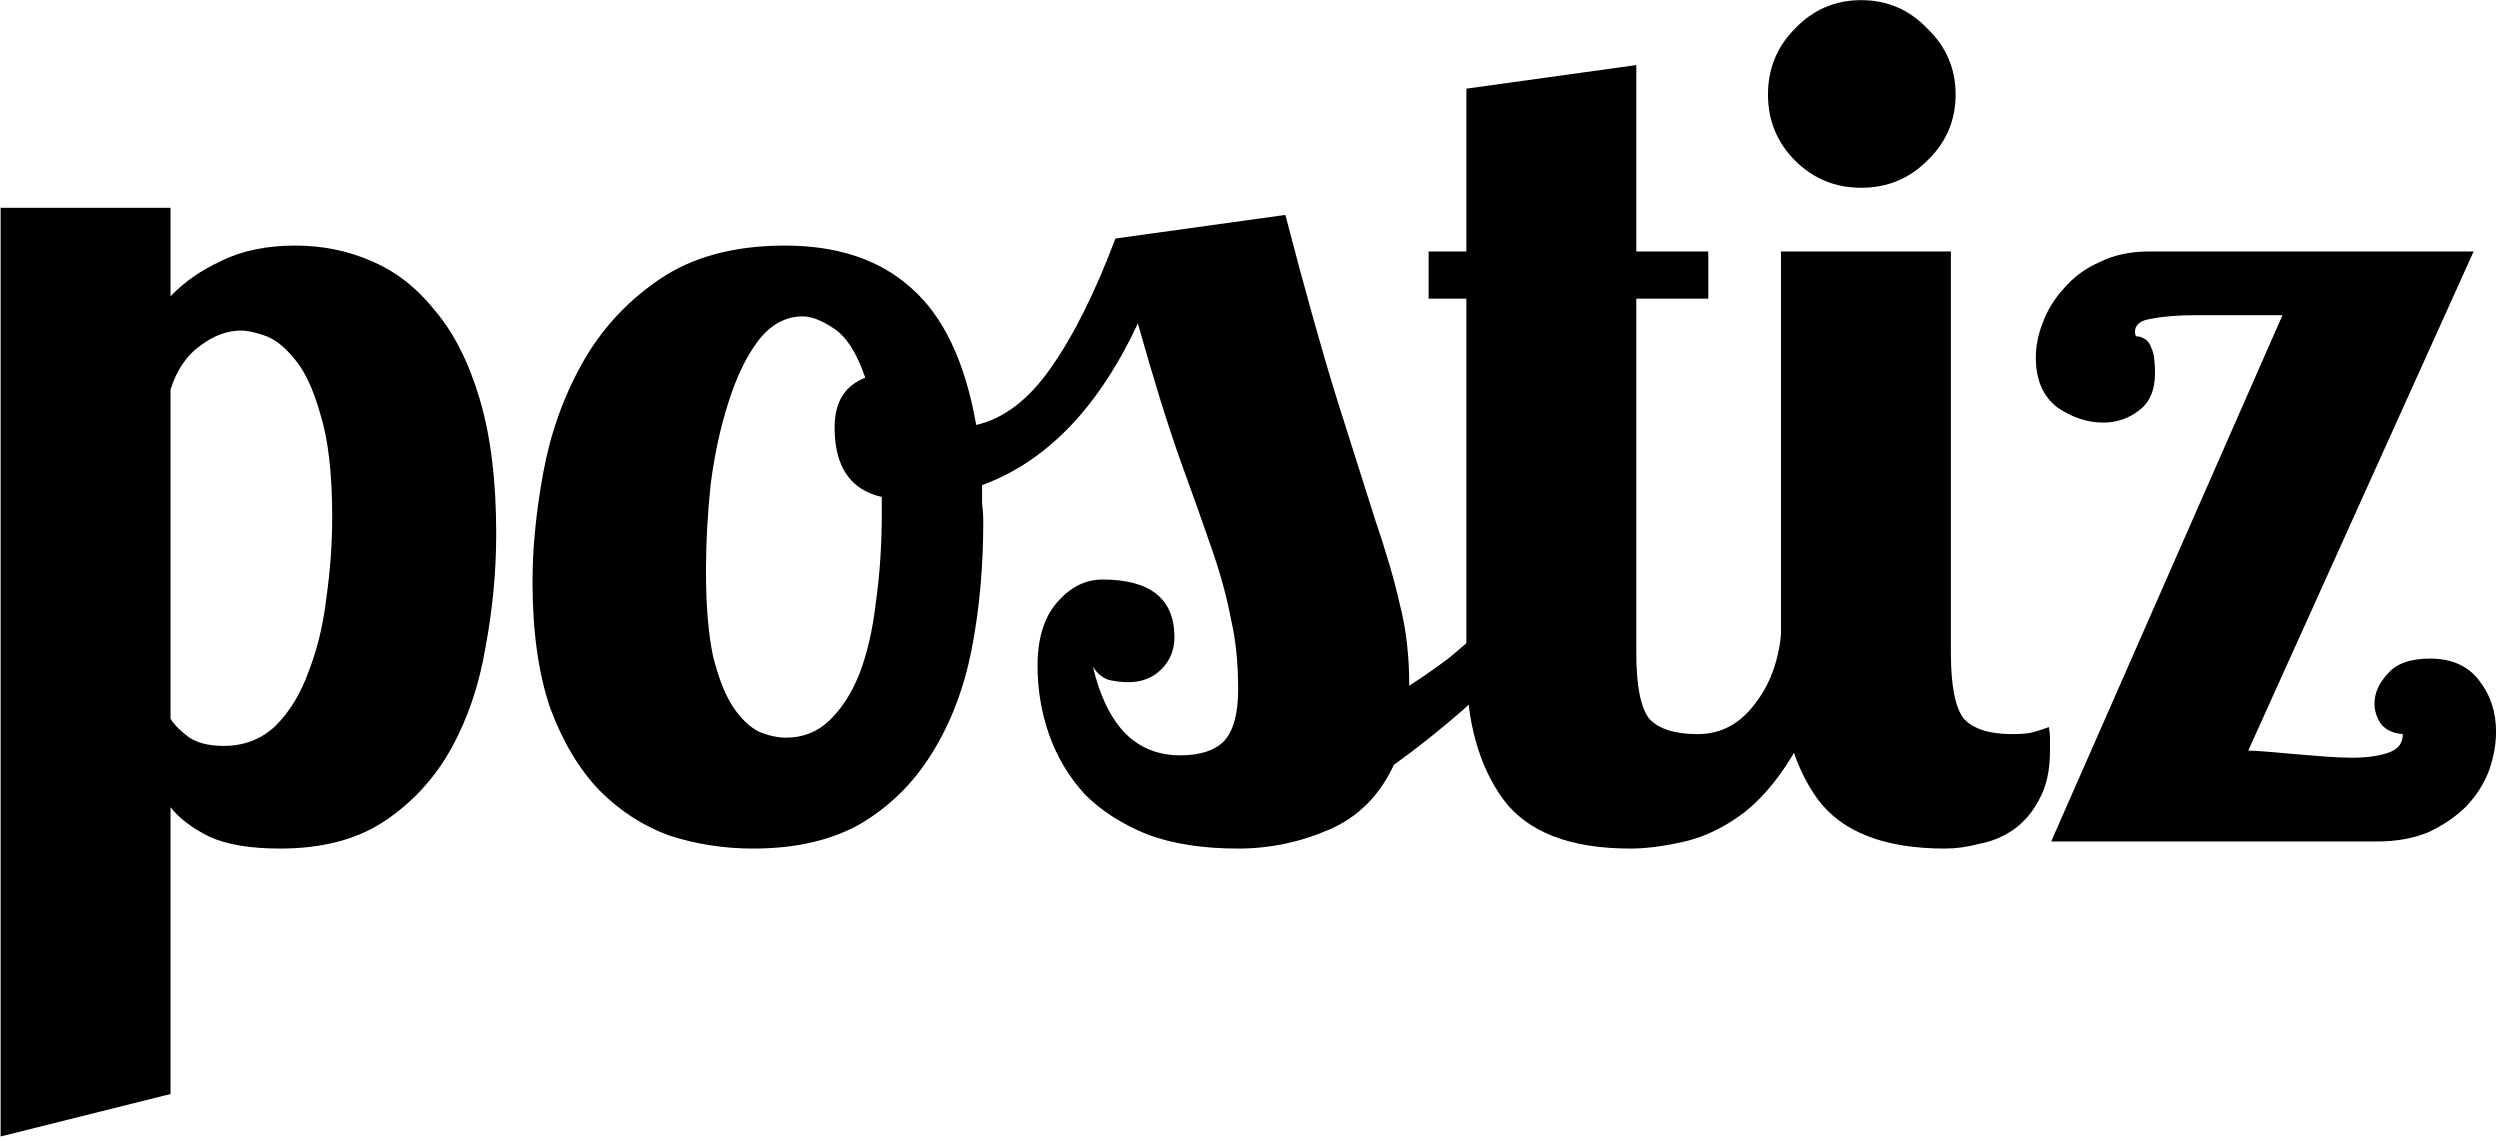
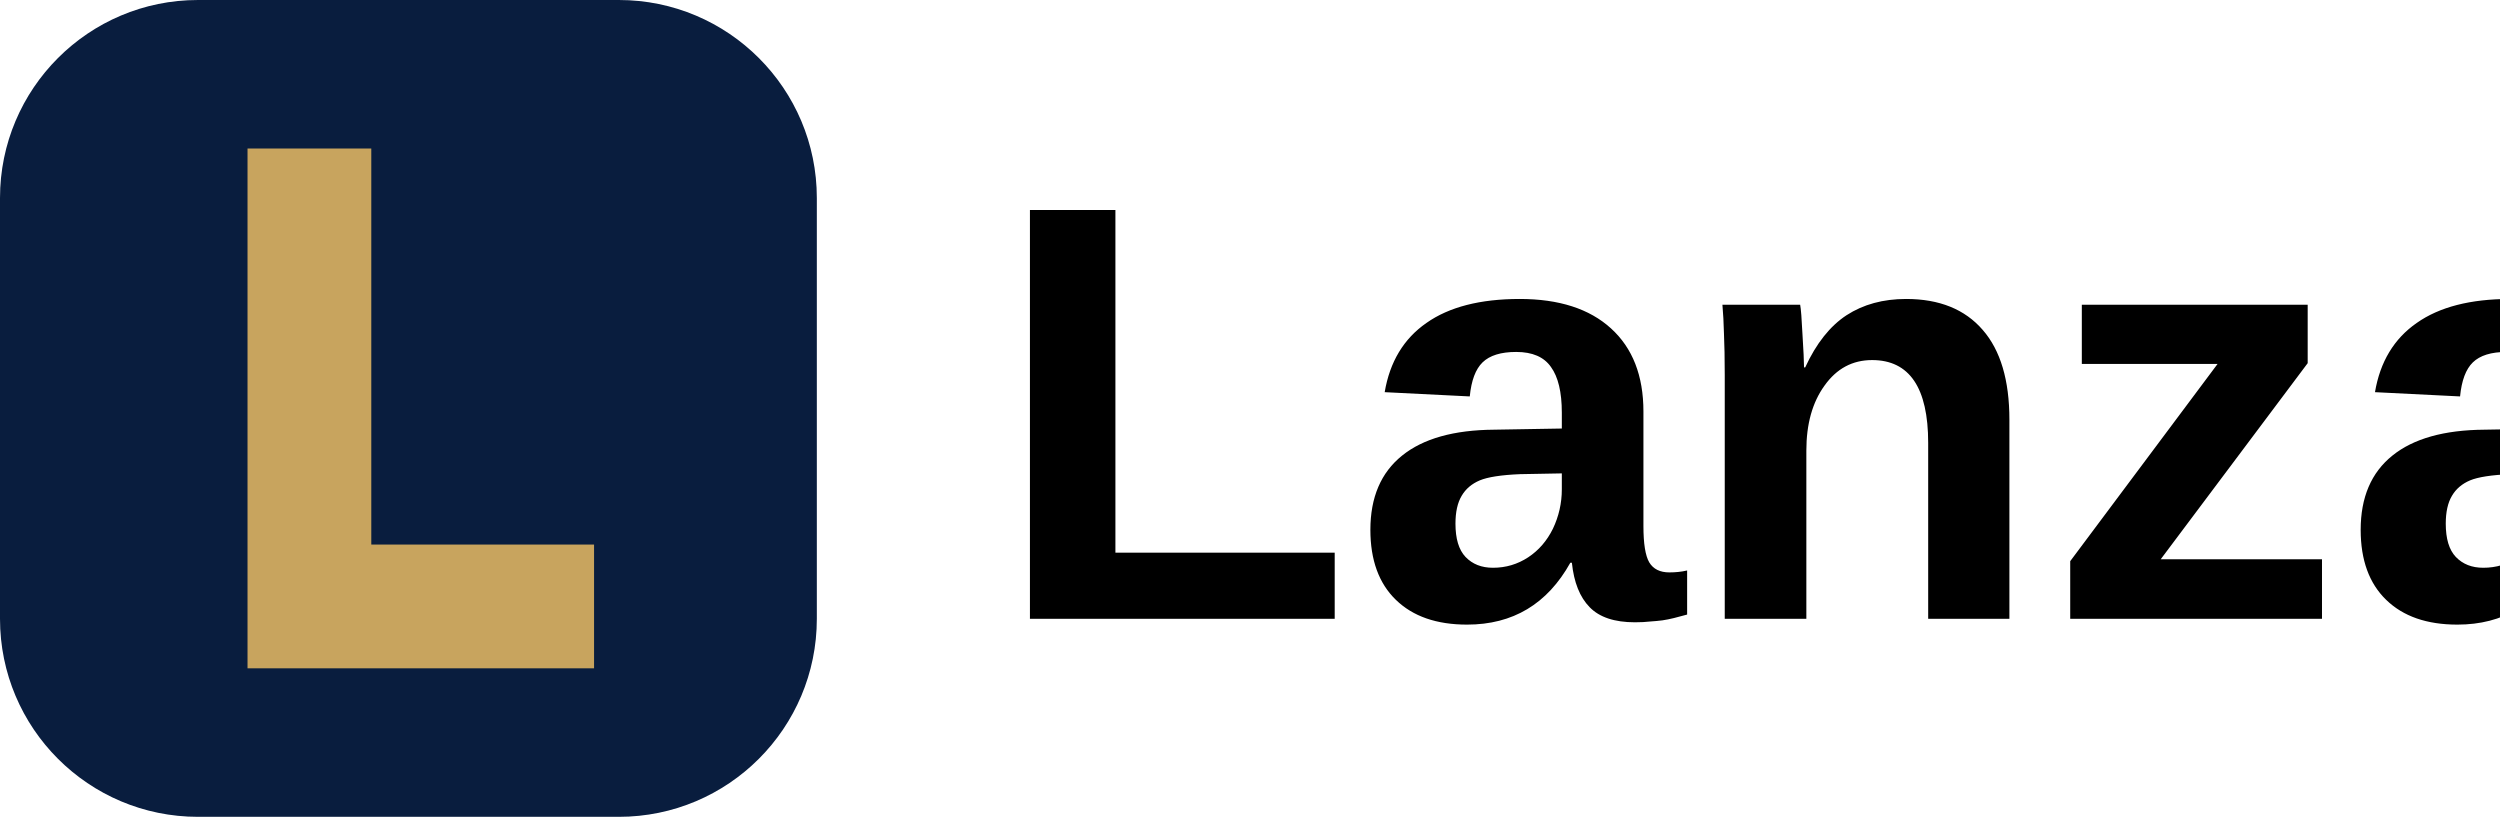
- <svg xmlns="http://www.w3.org/2000/svg" width="366" height="167" viewBox="0 0 366 167" fill="none">
-   <path d="M24.966 30.426V43.383C26.924 41.309 29.4 39.582 32.394 38.2C35.389 36.703 39.016 35.954 43.277 35.954C47.193 35.954 50.878 36.703 54.333 38.2C57.904 39.697 61.013 42.116 63.662 45.456C66.426 48.68 68.614 52.999 70.226 58.412C71.839 63.825 72.645 70.389 72.645 78.105C72.645 83.633 72.127 89.161 71.09 94.689C70.169 100.217 68.499 105.169 66.08 109.546C63.662 113.922 60.38 117.492 56.234 120.256C52.203 122.905 47.136 124.23 41.032 124.23C36.655 124.23 33.2 123.654 30.667 122.502C28.133 121.235 26.233 119.796 24.966 118.183V160.162L0.09 166.381V30.426H24.966ZM32.74 109.2C35.734 109.2 38.268 108.221 40.341 106.264C42.414 104.191 44.026 101.542 45.178 98.317C46.444 95.092 47.308 91.522 47.769 87.607C48.345 83.576 48.633 79.603 48.633 75.687C48.633 69.353 48.057 64.343 46.905 60.657C45.869 56.972 44.602 54.266 43.105 52.538C41.608 50.696 40.11 49.544 38.613 49.083C37.231 48.623 36.137 48.392 35.331 48.392C33.258 48.392 31.242 49.141 29.285 50.638C27.327 52.02 25.887 54.151 24.966 57.03V105.227C25.542 106.148 26.463 107.07 27.73 107.991C28.997 108.797 30.667 109.2 32.74 109.2Z" fill="currentColor" />
-   <path d="M188.176 31.463C191.055 42.519 193.588 51.559 195.777 58.584C197.965 65.495 199.807 71.311 201.305 76.032C202.917 80.754 204.126 84.9 204.932 88.47C205.854 92.04 206.314 96.014 206.314 100.39C208.272 99.123 210.172 97.799 212.015 96.417C213.858 94.92 215.413 93.538 216.679 92.271H223.935C220.825 96.993 217.543 100.908 214.088 104.018C210.633 107.012 207.293 109.661 204.069 111.964C201.996 116.456 198.829 119.623 194.567 121.466C190.306 123.308 185.872 124.23 181.266 124.23C176.083 124.23 171.649 123.539 167.964 122.157C164.279 120.659 161.227 118.702 158.808 116.283C156.505 113.749 154.777 110.87 153.626 107.646C152.474 104.421 151.898 101.023 151.898 97.453C151.898 93.538 152.819 90.486 154.662 88.297C156.62 85.994 158.866 84.843 161.399 84.843C168.424 84.843 171.937 87.664 171.937 93.307C171.937 95.15 171.304 96.705 170.037 97.972C168.77 99.238 167.158 99.872 165.2 99.872C164.278 99.872 163.3 99.757 162.263 99.526C161.342 99.181 160.593 98.547 160.017 97.626C160.939 101.657 162.436 104.824 164.509 107.127C166.697 109.431 169.461 110.582 172.801 110.582C175.68 110.582 177.811 109.891 179.193 108.509C180.575 107.012 181.266 104.478 181.266 100.908C181.266 97.108 180.92 93.71 180.229 90.716C179.653 87.607 178.732 84.209 177.465 80.524C176.198 76.838 174.644 72.462 172.801 67.395C170.958 62.212 168.885 55.533 166.582 47.356C160.823 59.679 153.222 67.567 143.779 71.022C143.779 71.944 143.779 72.865 143.779 73.787C143.894 74.593 143.952 75.457 143.952 76.378C143.952 83.058 143.376 89.334 142.224 95.208C141.072 100.966 139.115 106.033 136.351 110.41C133.702 114.671 130.247 118.068 125.986 120.602C121.724 123.02 116.484 124.23 110.265 124.23C106.004 124.23 101.916 123.596 98 122.329C94.2 120.947 90.802 118.759 87.808 115.765C84.813 112.655 82.395 108.624 80.552 103.672C78.825 98.605 77.961 92.444 77.961 85.188C77.961 80.236 78.479 74.938 79.516 69.295C80.552 63.537 82.453 58.181 85.216 53.229C87.981 48.277 91.723 44.189 96.445 40.964C101.282 37.624 107.444 35.954 114.93 35.954C122.646 35.954 128.807 38.027 133.414 42.173C138.136 46.319 141.303 52.999 142.915 62.212C146.946 61.291 150.574 58.527 153.798 53.92C157.138 49.198 160.305 42.864 163.3 34.918L188.176 31.463ZM115.102 107.991C117.521 107.991 119.594 107.185 121.321 105.573C123.164 103.845 124.661 101.542 125.813 98.663C126.964 95.668 127.771 92.156 128.231 88.125C128.807 84.094 129.095 79.718 129.095 74.996V72.75C124.488 71.713 122.185 68.316 122.185 62.558C122.185 58.872 123.682 56.454 126.677 55.302C125.41 51.617 123.855 49.198 122.012 48.047C120.285 46.895 118.788 46.319 117.521 46.319C114.987 46.319 112.799 47.529 110.956 49.947C109.229 52.25 107.789 55.245 106.638 58.93C105.486 62.5 104.622 66.473 104.046 70.85C103.586 75.226 103.355 79.43 103.355 83.46C103.355 88.643 103.701 92.847 104.392 96.071C105.198 99.296 106.177 101.772 107.329 103.5C108.48 105.227 109.747 106.436 111.129 107.127C112.511 107.703 113.835 107.991 115.102 107.991Z" fill="currentColor" />
-   <path d="M239.554 9.523V36.818H250.092V43.728H239.554V95.553C239.554 100.39 240.187 103.615 241.454 105.227C242.836 106.724 245.197 107.473 248.537 107.473C251.877 107.473 254.641 106.033 256.829 103.154C259.132 100.275 260.457 96.647 260.802 92.271H268.058C267.136 99.296 265.524 104.939 263.221 109.2C260.917 113.346 258.326 116.571 255.447 118.874C252.568 121.062 249.631 122.502 246.637 123.193C243.642 123.884 240.993 124.23 238.69 124.23C229.822 124.23 223.603 121.811 220.033 116.974C216.463 112.022 214.678 105.515 214.678 97.453V43.728H209.15V36.818H214.678V12.979L239.554 9.523Z" fill="currentColor" />
-   <path d="M258.833 13.842C258.833 10.042 260.158 6.817 262.806 4.168C265.455 1.404 268.68 0.022 272.48 0.022C276.281 0.022 279.506 1.404 282.154 4.168C284.918 6.817 286.3 10.042 286.3 13.842C286.3 17.643 284.918 20.867 282.154 23.516C279.506 26.165 276.281 27.489 272.48 27.489C268.68 27.489 265.455 26.165 262.806 23.516C260.158 20.867 258.833 17.643 258.833 13.842ZM285.609 36.818V95.553C285.609 100.39 286.243 103.615 287.51 105.227C288.892 106.724 291.253 107.473 294.592 107.473C296.09 107.473 297.184 107.358 297.875 107.127C298.681 106.897 299.372 106.667 299.948 106.436C300.063 107.012 300.12 107.588 300.12 108.164C300.12 108.74 300.12 109.315 300.12 109.891C300.12 112.77 299.602 115.131 298.566 116.974C297.644 118.817 296.377 120.314 294.765 121.466C293.268 122.502 291.598 123.193 289.755 123.539C288.028 123.999 286.358 124.23 284.746 124.23C275.878 124.23 269.659 121.811 266.089 116.974C262.518 112.022 260.733 105.515 260.733 97.453V36.818H285.609ZM351.773 107.473C350.391 107.358 349.354 106.897 348.663 106.091C347.972 105.169 347.627 104.133 347.627 102.981C347.627 101.484 348.26 100.045 349.527 98.663C350.794 97.165 352.867 96.417 355.746 96.417C358.971 96.417 361.389 97.511 363.001 99.699C364.614 101.772 365.42 104.248 365.42 107.127C365.42 108.97 365.074 110.87 364.383 112.828C363.692 114.671 362.598 116.398 361.101 118.011C359.604 119.508 357.761 120.775 355.573 121.811C353.385 122.732 350.851 123.193 347.972 123.193H300.293L334.152 46.147H321.369C318.835 46.147 316.704 46.319 314.977 46.665C313.365 46.895 312.558 47.529 312.558 48.565C312.558 49.026 312.674 49.256 312.904 49.256C313.249 49.256 313.595 49.371 313.94 49.602C314.401 49.832 314.747 50.292 314.977 50.983C315.322 51.675 315.495 52.884 315.495 54.611C315.495 57.145 314.689 58.988 313.077 60.139C311.579 61.291 309.852 61.867 307.894 61.867C305.591 61.867 303.345 61.118 301.157 59.621C299.084 58.009 298.047 55.59 298.047 52.365C298.047 50.638 298.393 48.91 299.084 47.183C299.775 45.34 300.811 43.67 302.193 42.173C303.575 40.561 305.303 39.294 307.376 38.373C309.449 37.336 311.867 36.818 314.631 36.818H362.138L329.142 109.891C329.833 109.891 330.812 109.949 332.079 110.064C333.346 110.179 334.67 110.294 336.052 110.41C337.55 110.525 338.989 110.64 340.371 110.755C341.868 110.87 343.193 110.928 344.344 110.928C346.417 110.928 348.145 110.697 349.527 110.237C351.024 109.776 351.773 108.855 351.773 107.473Z" fill="currentColor" />
+ <svg xmlns="http://www.w3.org/2000/svg" width="101" height="33" viewBox="0 0 101 33">
+   <rect width="33" height="33" rx="8" fill="#091D3E" />
+   <path d="M10 6h5v16h9v5H10z" fill="#C8A45E" />
+   <text x="40" y="25" font-family="Arial,Helvetica,sans-serif" font-weight="700" font-size="24" fill="currentColor">Lanza</text>
</svg>
